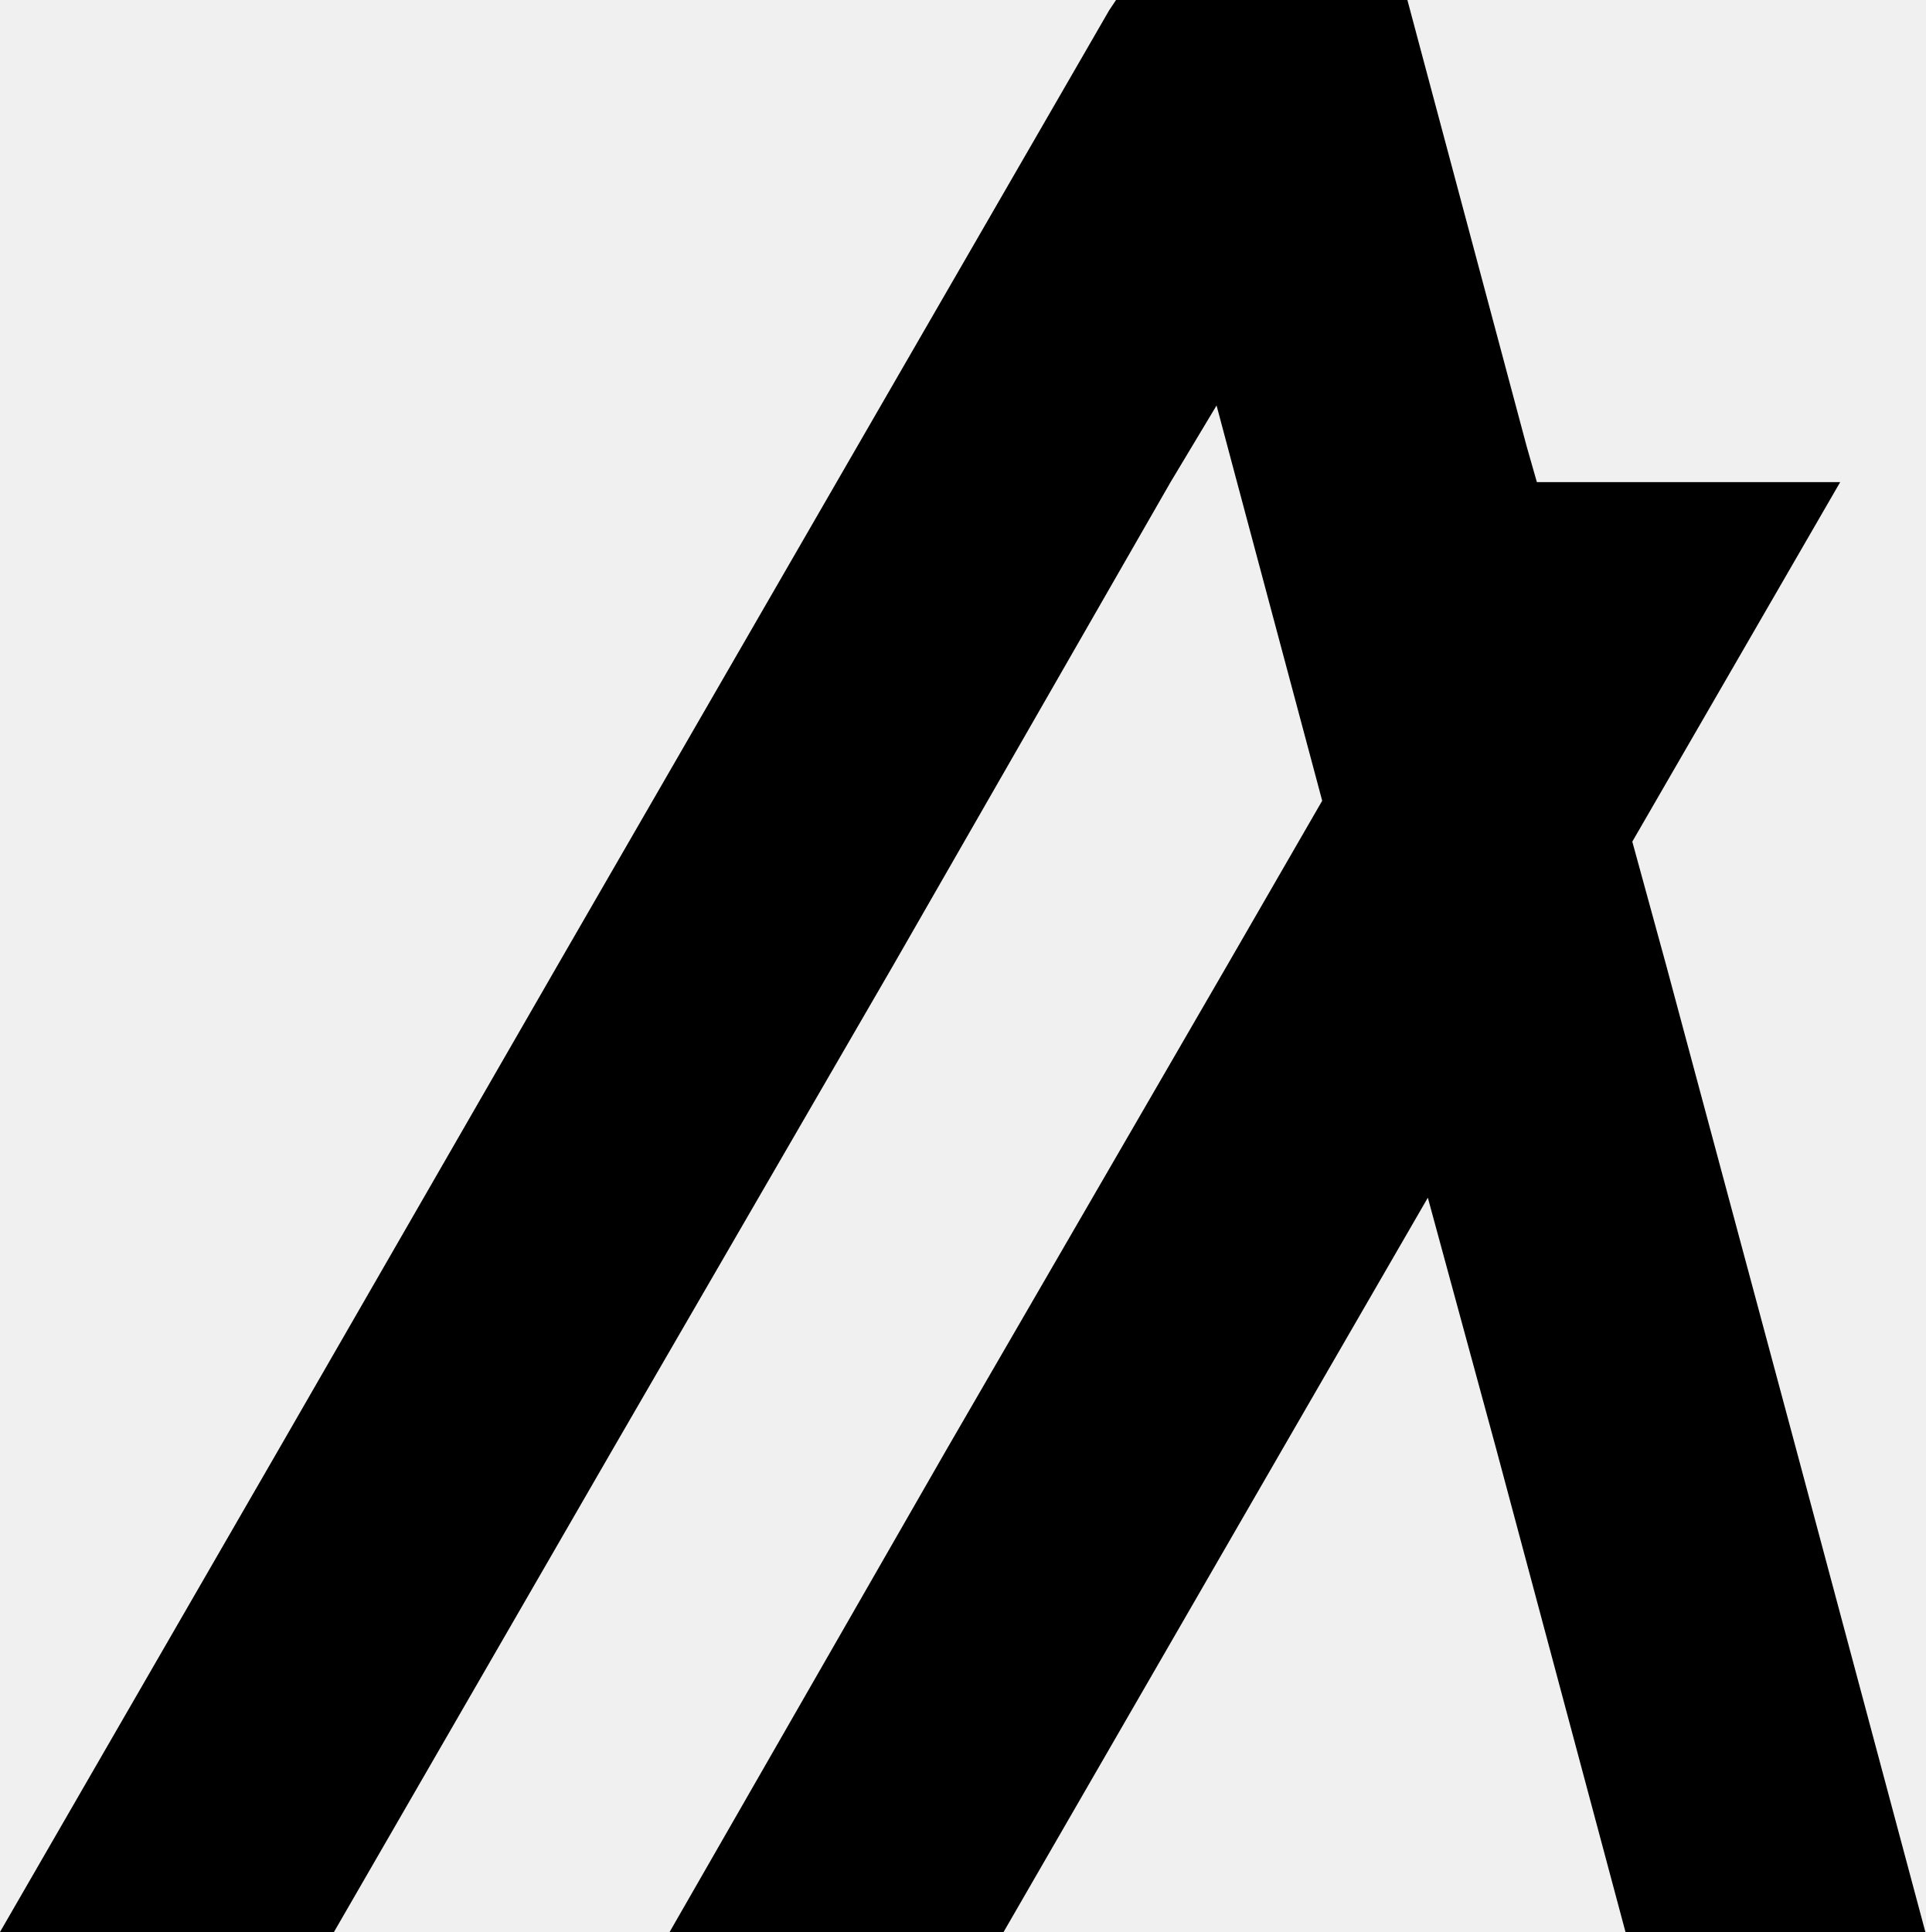
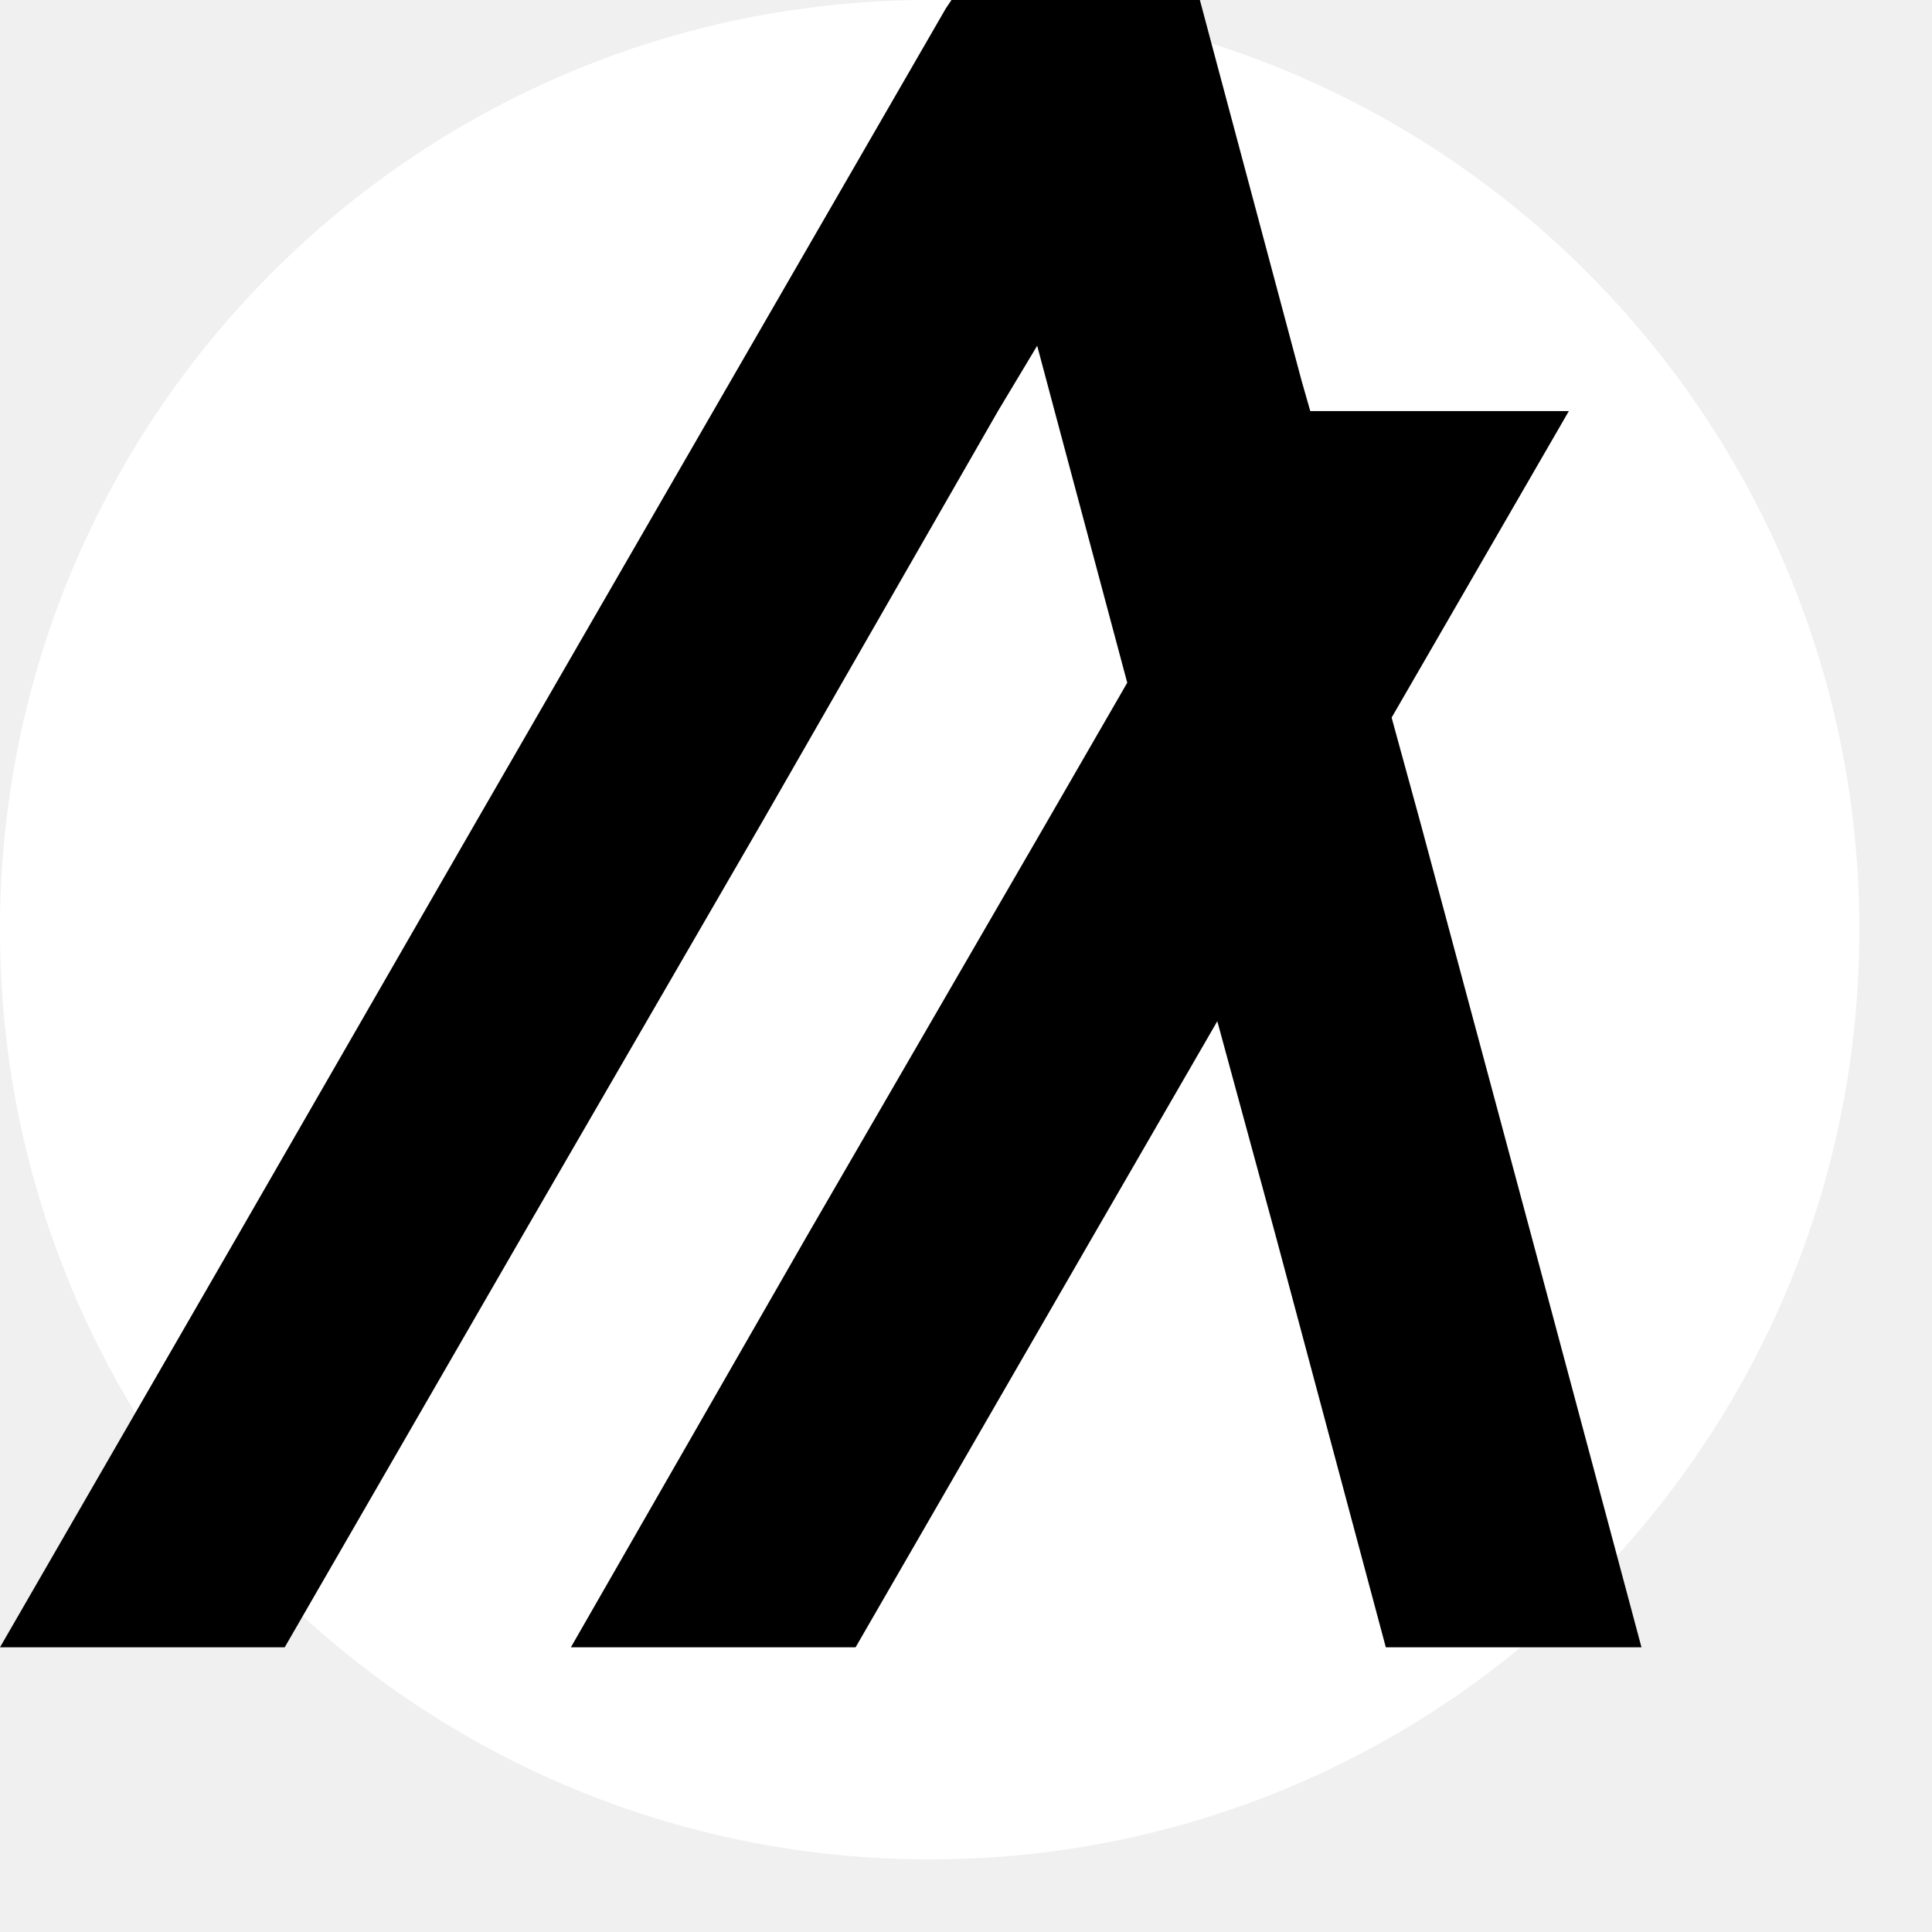
- <svg xmlns="http://www.w3.org/2000/svg" id="Layer_1" data-name="Layer 1" viewBox="0 0 113 113.4">
-   <polygon points="19.6 113.4 36 85 52.4 56.7 68.7 28.3 71.4 23.8 72.6 28.3 77.6 47 72 56.7 55.6 85 39.3 113.4 58.9 113.4 75.3 85 83.8 70.3 87.8 85 95.4 113.4 113 113.4 105.4 85 97.8 56.7 95.8 49.4 108 28.3 90.2 28.3 89.6 26.2 83.4 3 82.6 0 65.5 0 65.1 0.6 49.1 28.3 32.7 56.7 16.4 85 0 113.4 19.6 113.4" />
+ <svg xmlns="http://www.w3.org/2000/svg" height="32" width="32" viewBox="0 0 133 133">
+   <g fill="none" fill-rule="evenodd">
+     <circle cx="64" cy="64" fill="#FFF" r="64" />
+     <polygon fill="#000" fill-rule="nonzero" points="19.6 113.4 36 85 52.4 56.7 68.7 28.3 71.4 23.8 72.6 28.3 77.6 47 72 56.7 55.6 85 39.3 113.4 58.9 113.4 75.3 85 83.8 70.3 87.8 85 95.4 113.4 113 113.4 105.4 85 97.8 56.7 95.8 49.4 108 28.3 90.2 28.3 89.6 26.2 83.4 3 82.6 0 65.5 0 65.1 0.6 49.1 28.3 32.7 56.7 16.4 85 0 113.4 19.6 113.4" />
+   </g>
</svg>
